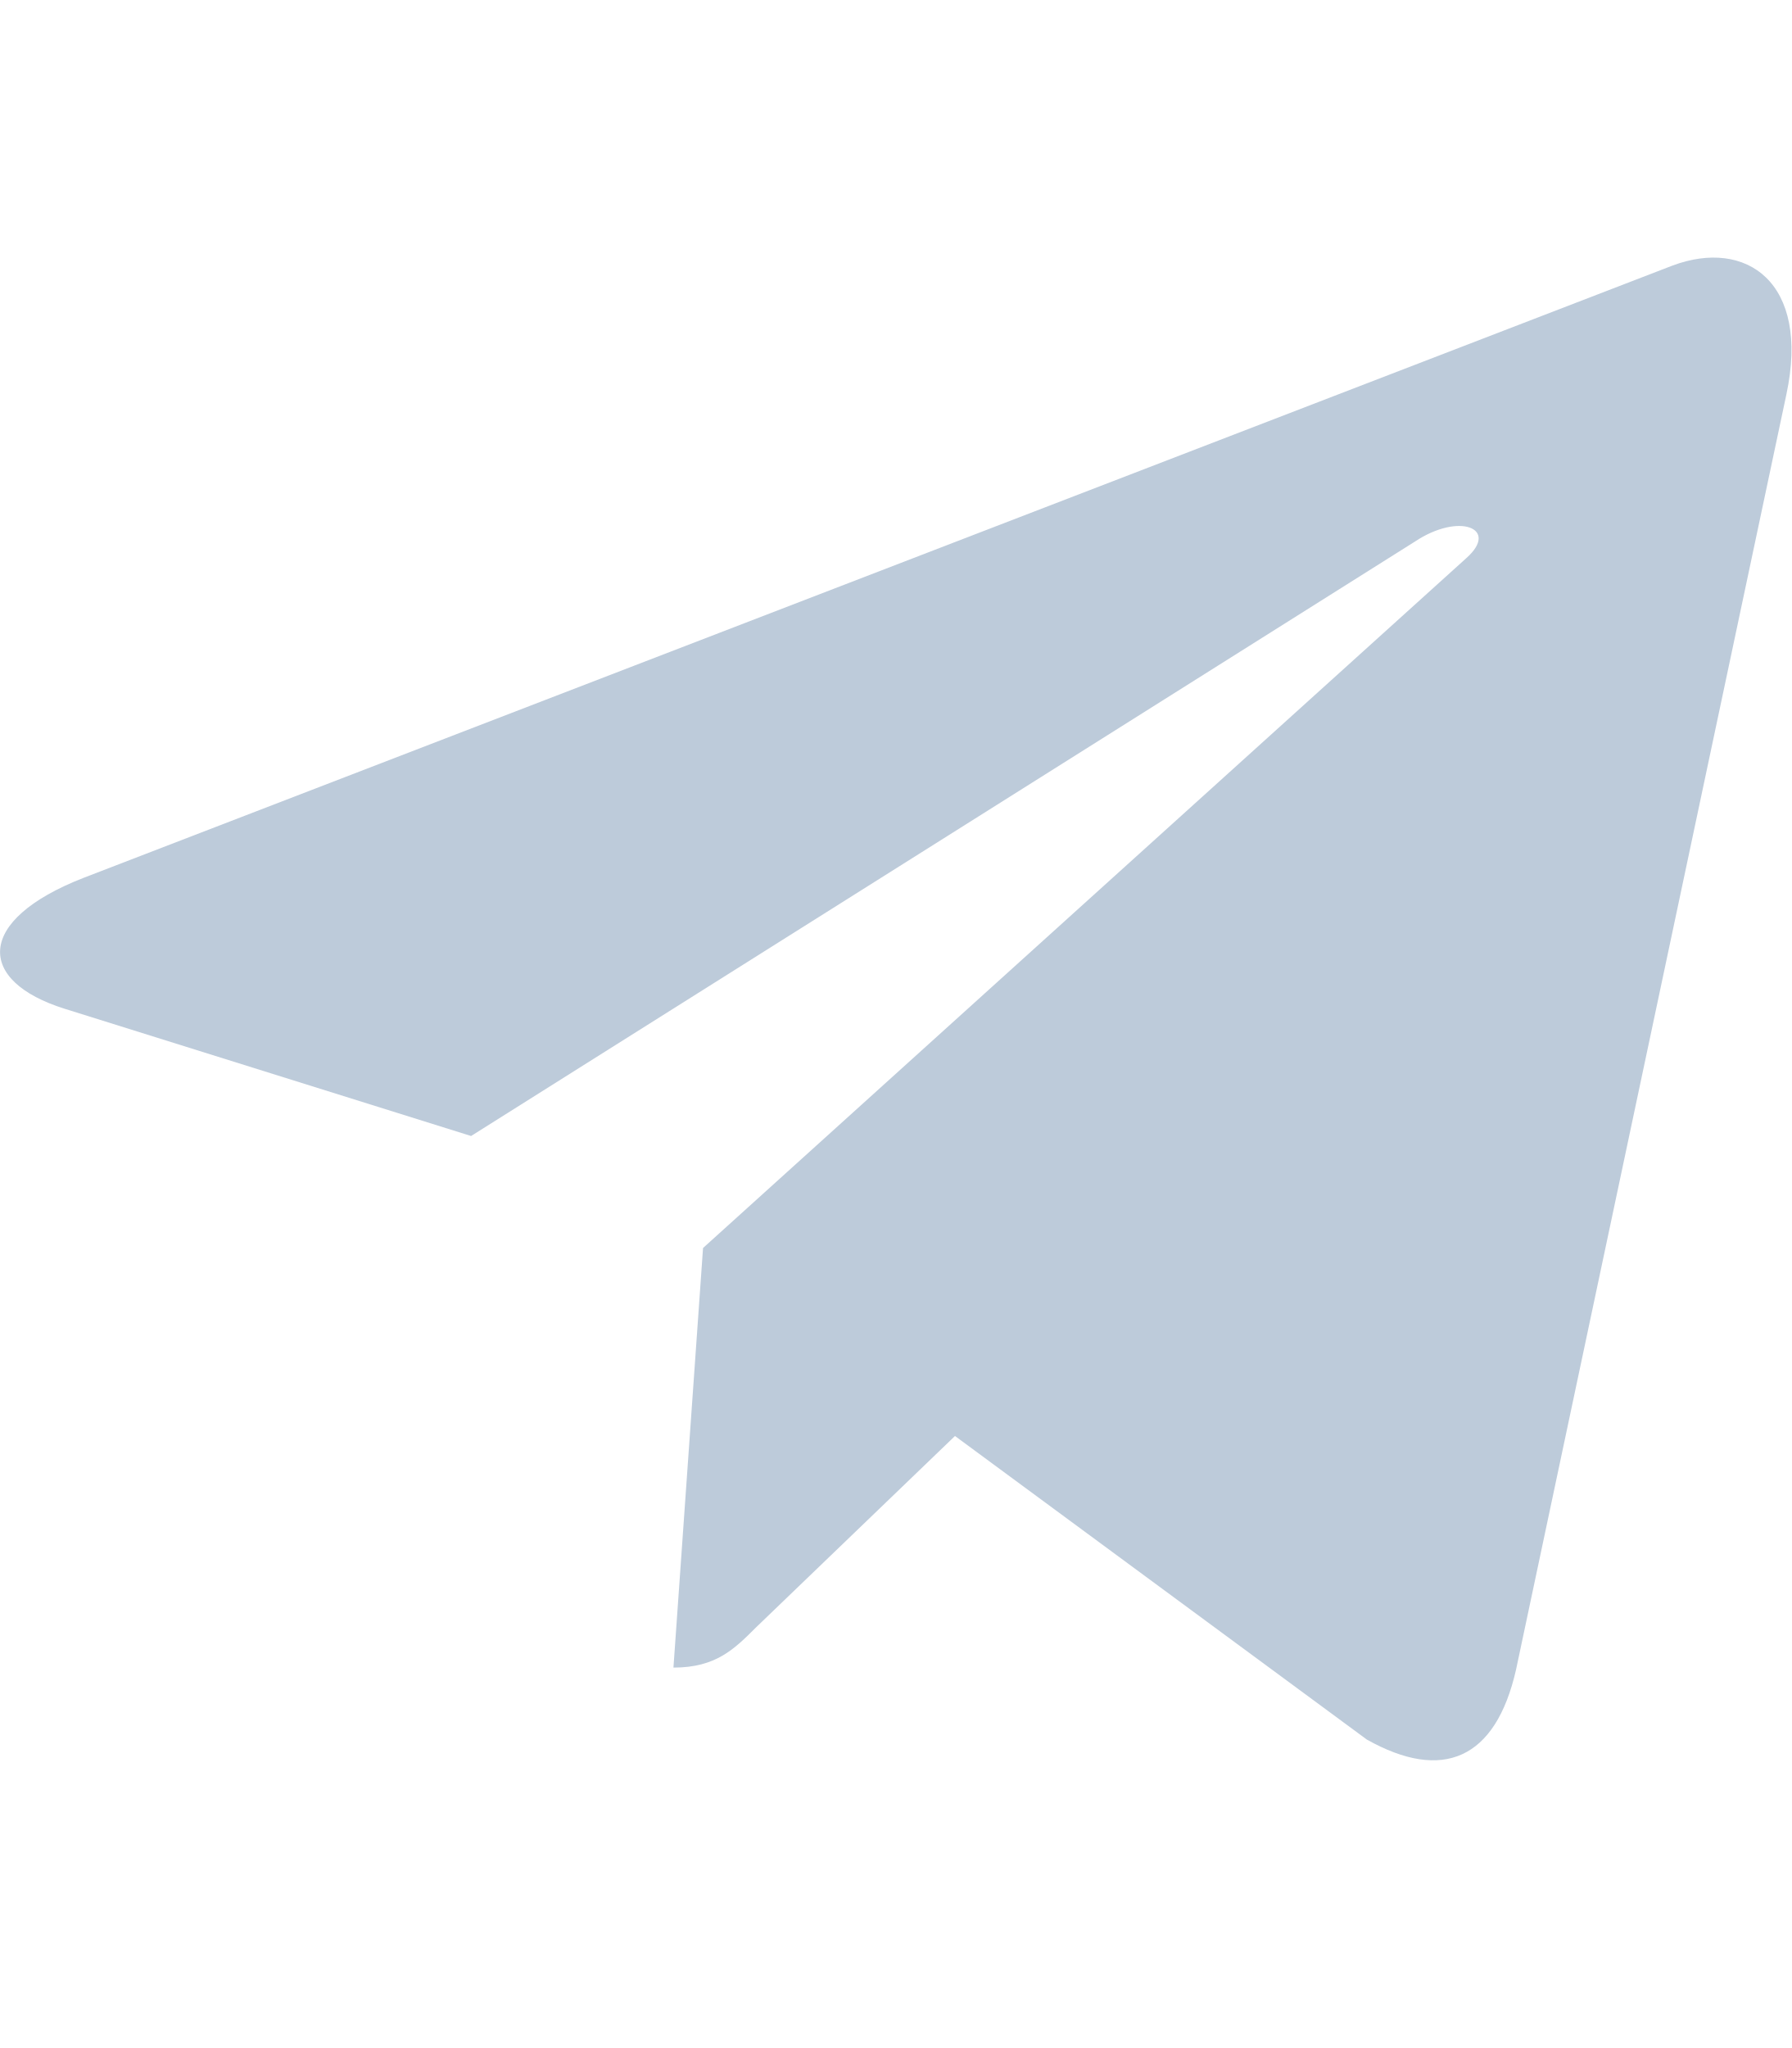
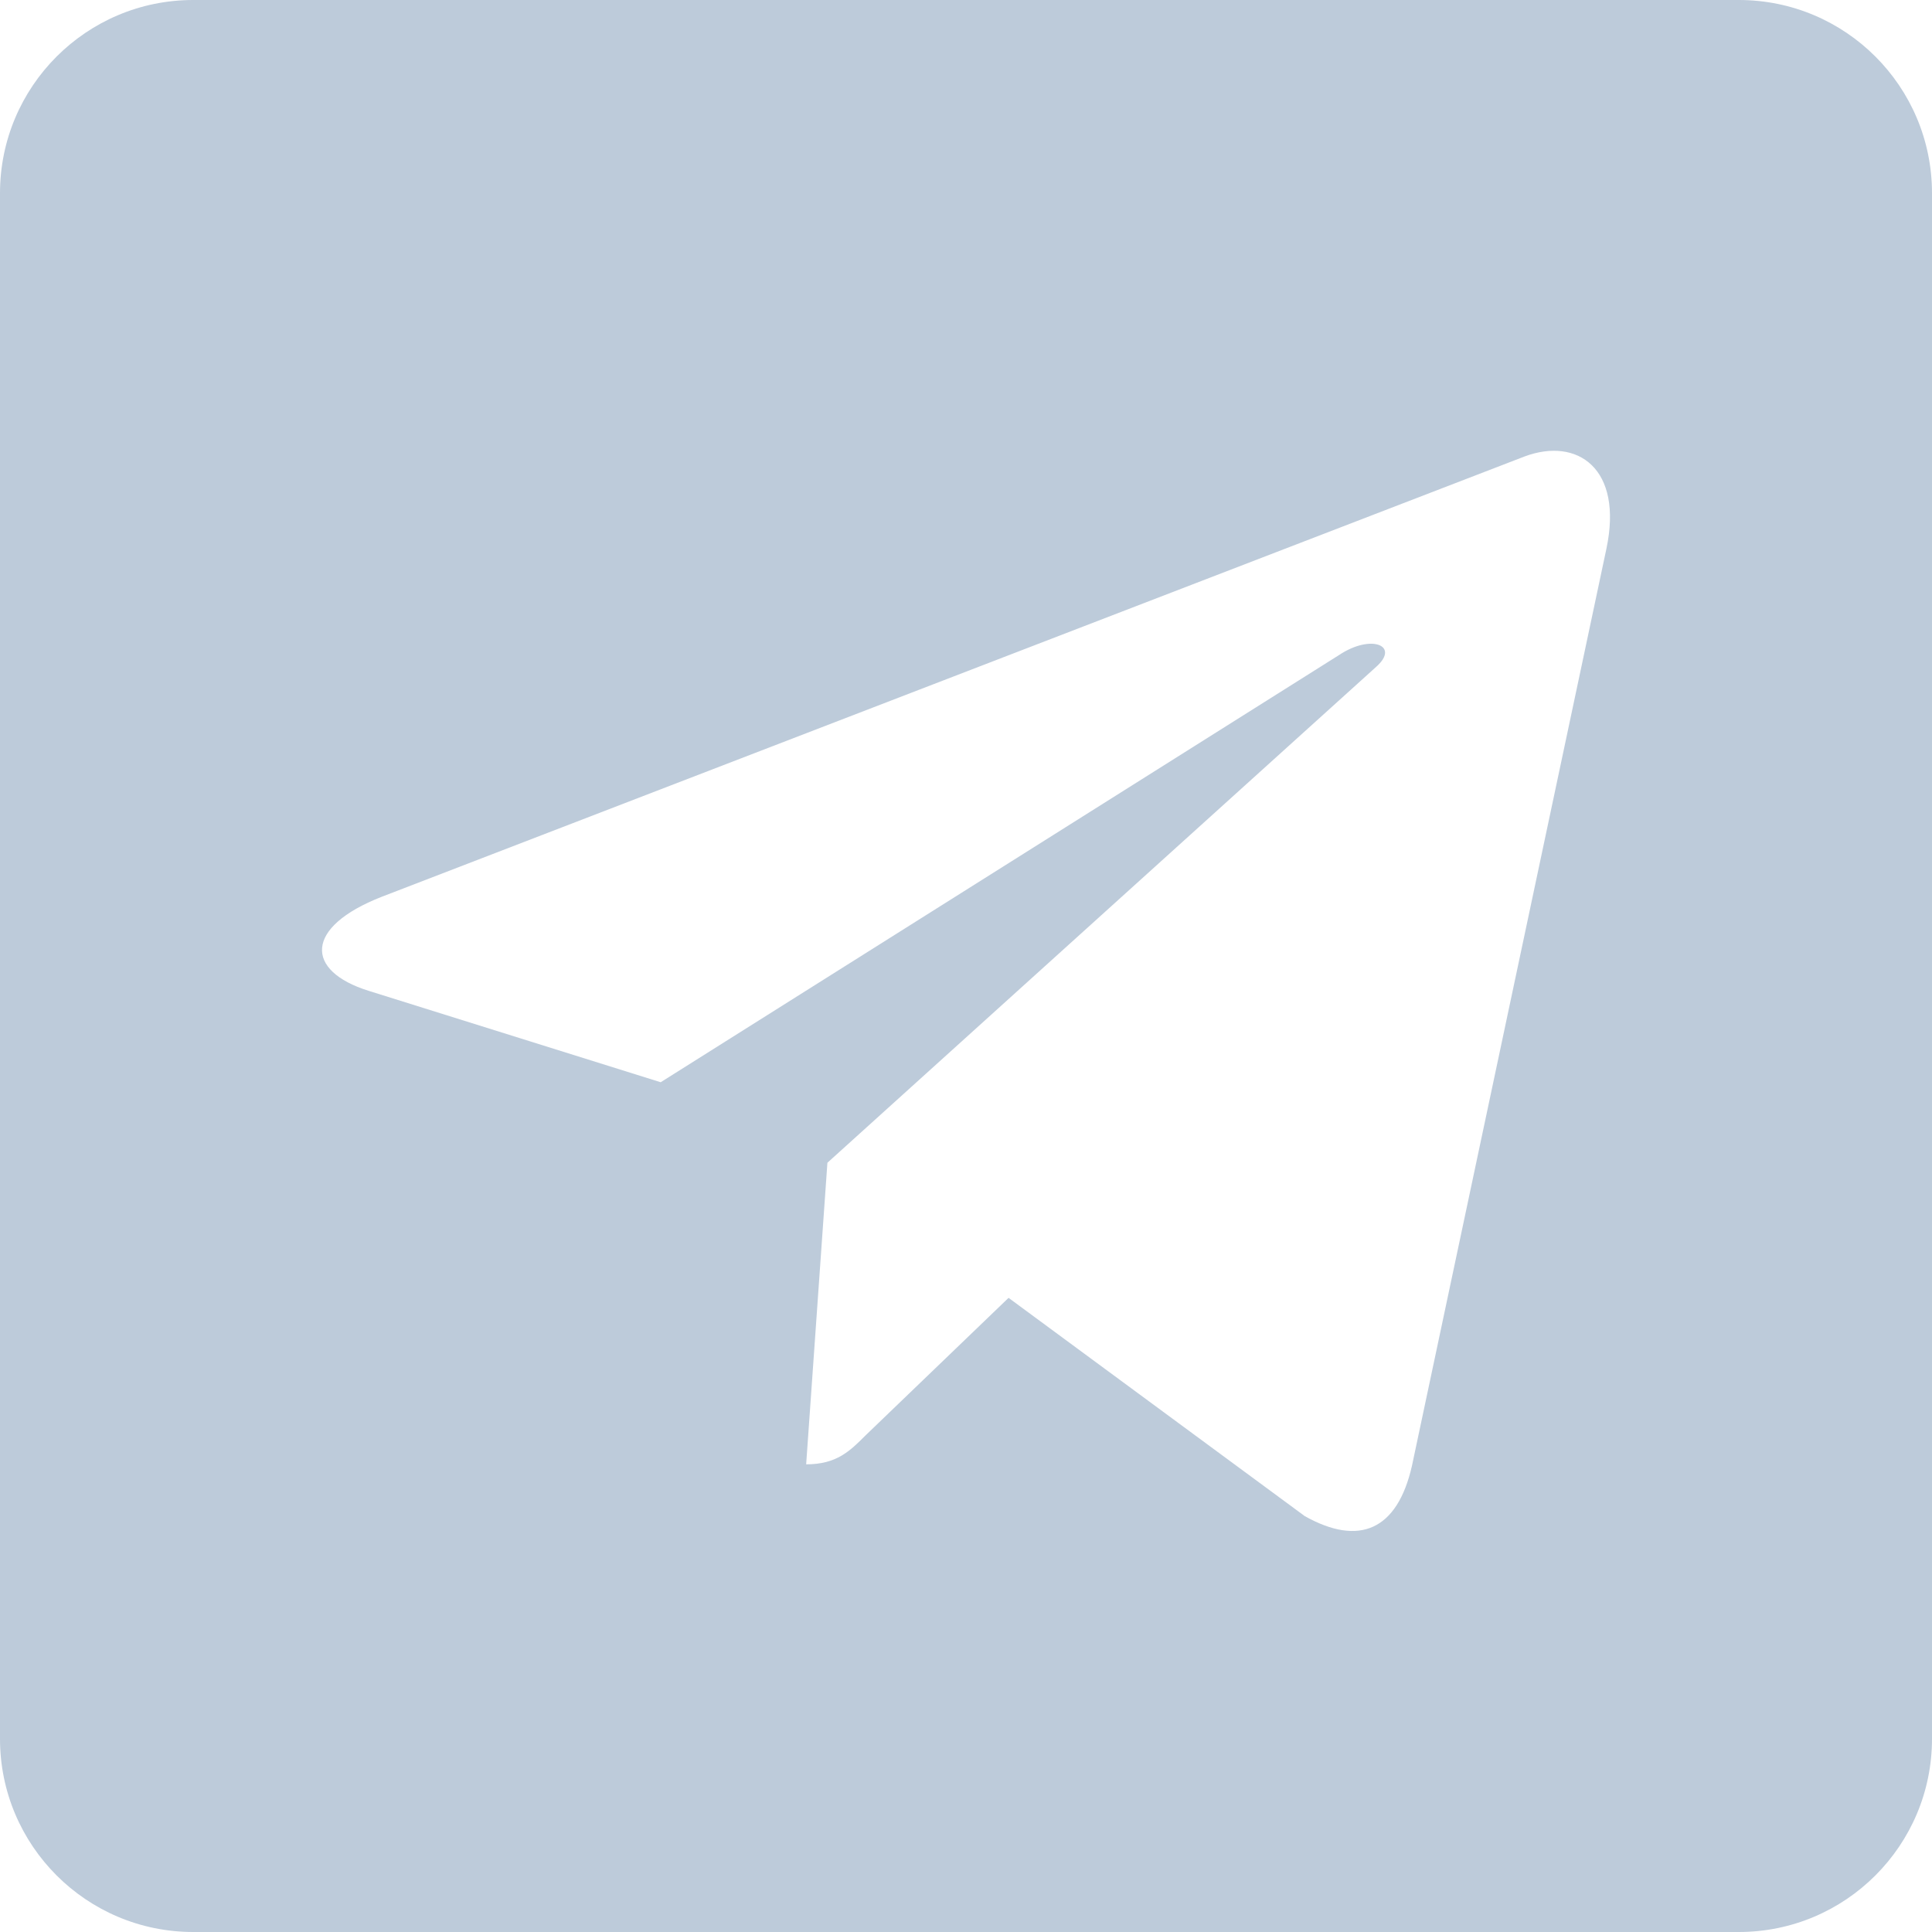
- <svg xmlns="http://www.w3.org/2000/svg" aria-hidden="true" focusable="false" data-prefix="fab" data-icon="telegram-plane" class="svg-inline--fa fa-telegram-plane fa-w-14" role="img" viewBox="0 0 448 512">
-   <path fill="#BDCBDA" d="M446.7 98.6l-67.6 318.8c-5.1 22.5-18.4 28.1-37.3 17.5l-103-75.9-49.7 47.8c-5.5 5.5-10.1 10.1-20.7 10.1l7.4-104.9 190.9-172.5c8.3-7.4-1.8-11.5-12.9-4.1L117.8 284 16.2 252.2c-22.1-6.9-22.5-22.1 4.6-32.7L418.2 66.4c18.4-6.9 34.5 4.1 28.5 32.2z" />
+ <svg xmlns="http://www.w3.org/2000/svg" width="30" height="30" viewBox="0 0 30 30" fill="none">
+   <path fill-rule="evenodd" clip-rule="evenodd" d="M3 0C1.343 0 0 1.343 0 3V27C0 28.657 1.343 30 3 30H27C28.657 30 30 28.657 30 27V3C30 1.343 28.657 0 27 0H3ZM21.925 22.76L24.943 8.527C25.211 7.272 24.492 6.781 23.671 7.089L5.928 13.925C4.718 14.398 4.736 15.077 5.723 15.385L10.259 16.805L20.795 10.17C21.291 9.84 21.742 10.023 21.371 10.353L12.848 18.055L12.518 22.738C12.991 22.738 13.196 22.533 13.442 22.287L15.661 20.153L20.26 23.542C21.103 24.015 21.697 23.765 21.925 22.76Z" fill="#BDCBDA" />
</svg>
